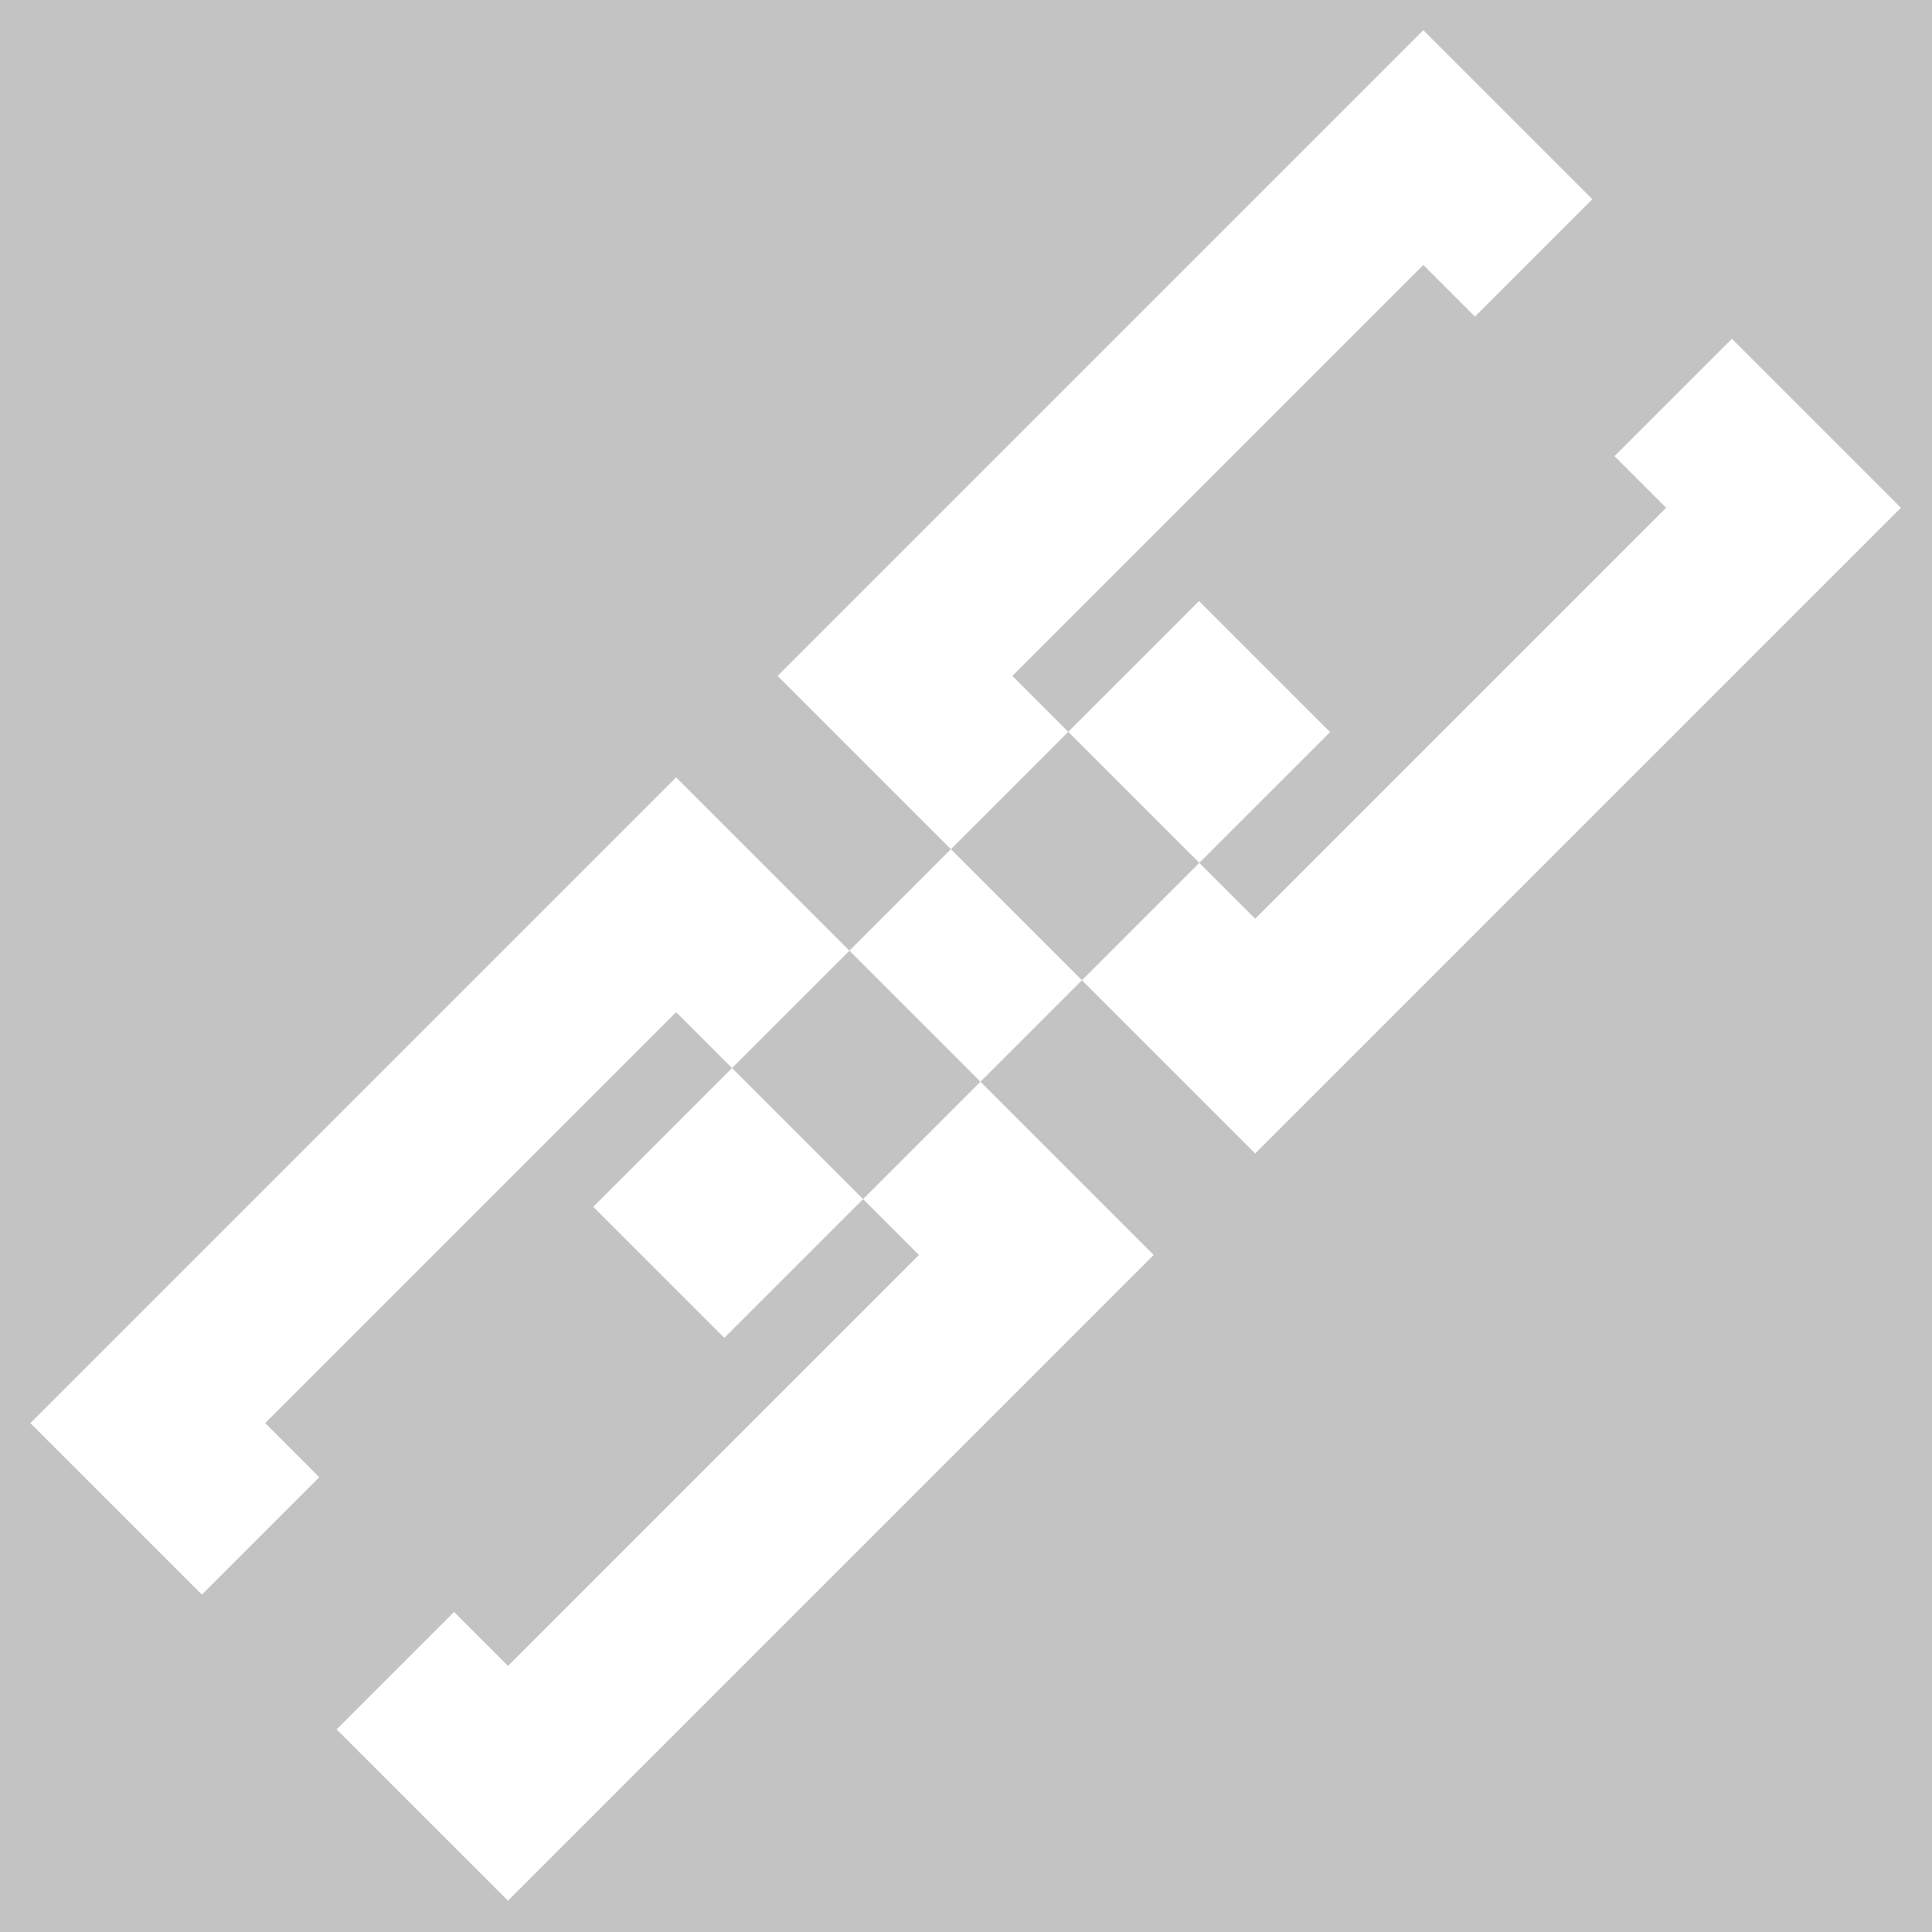
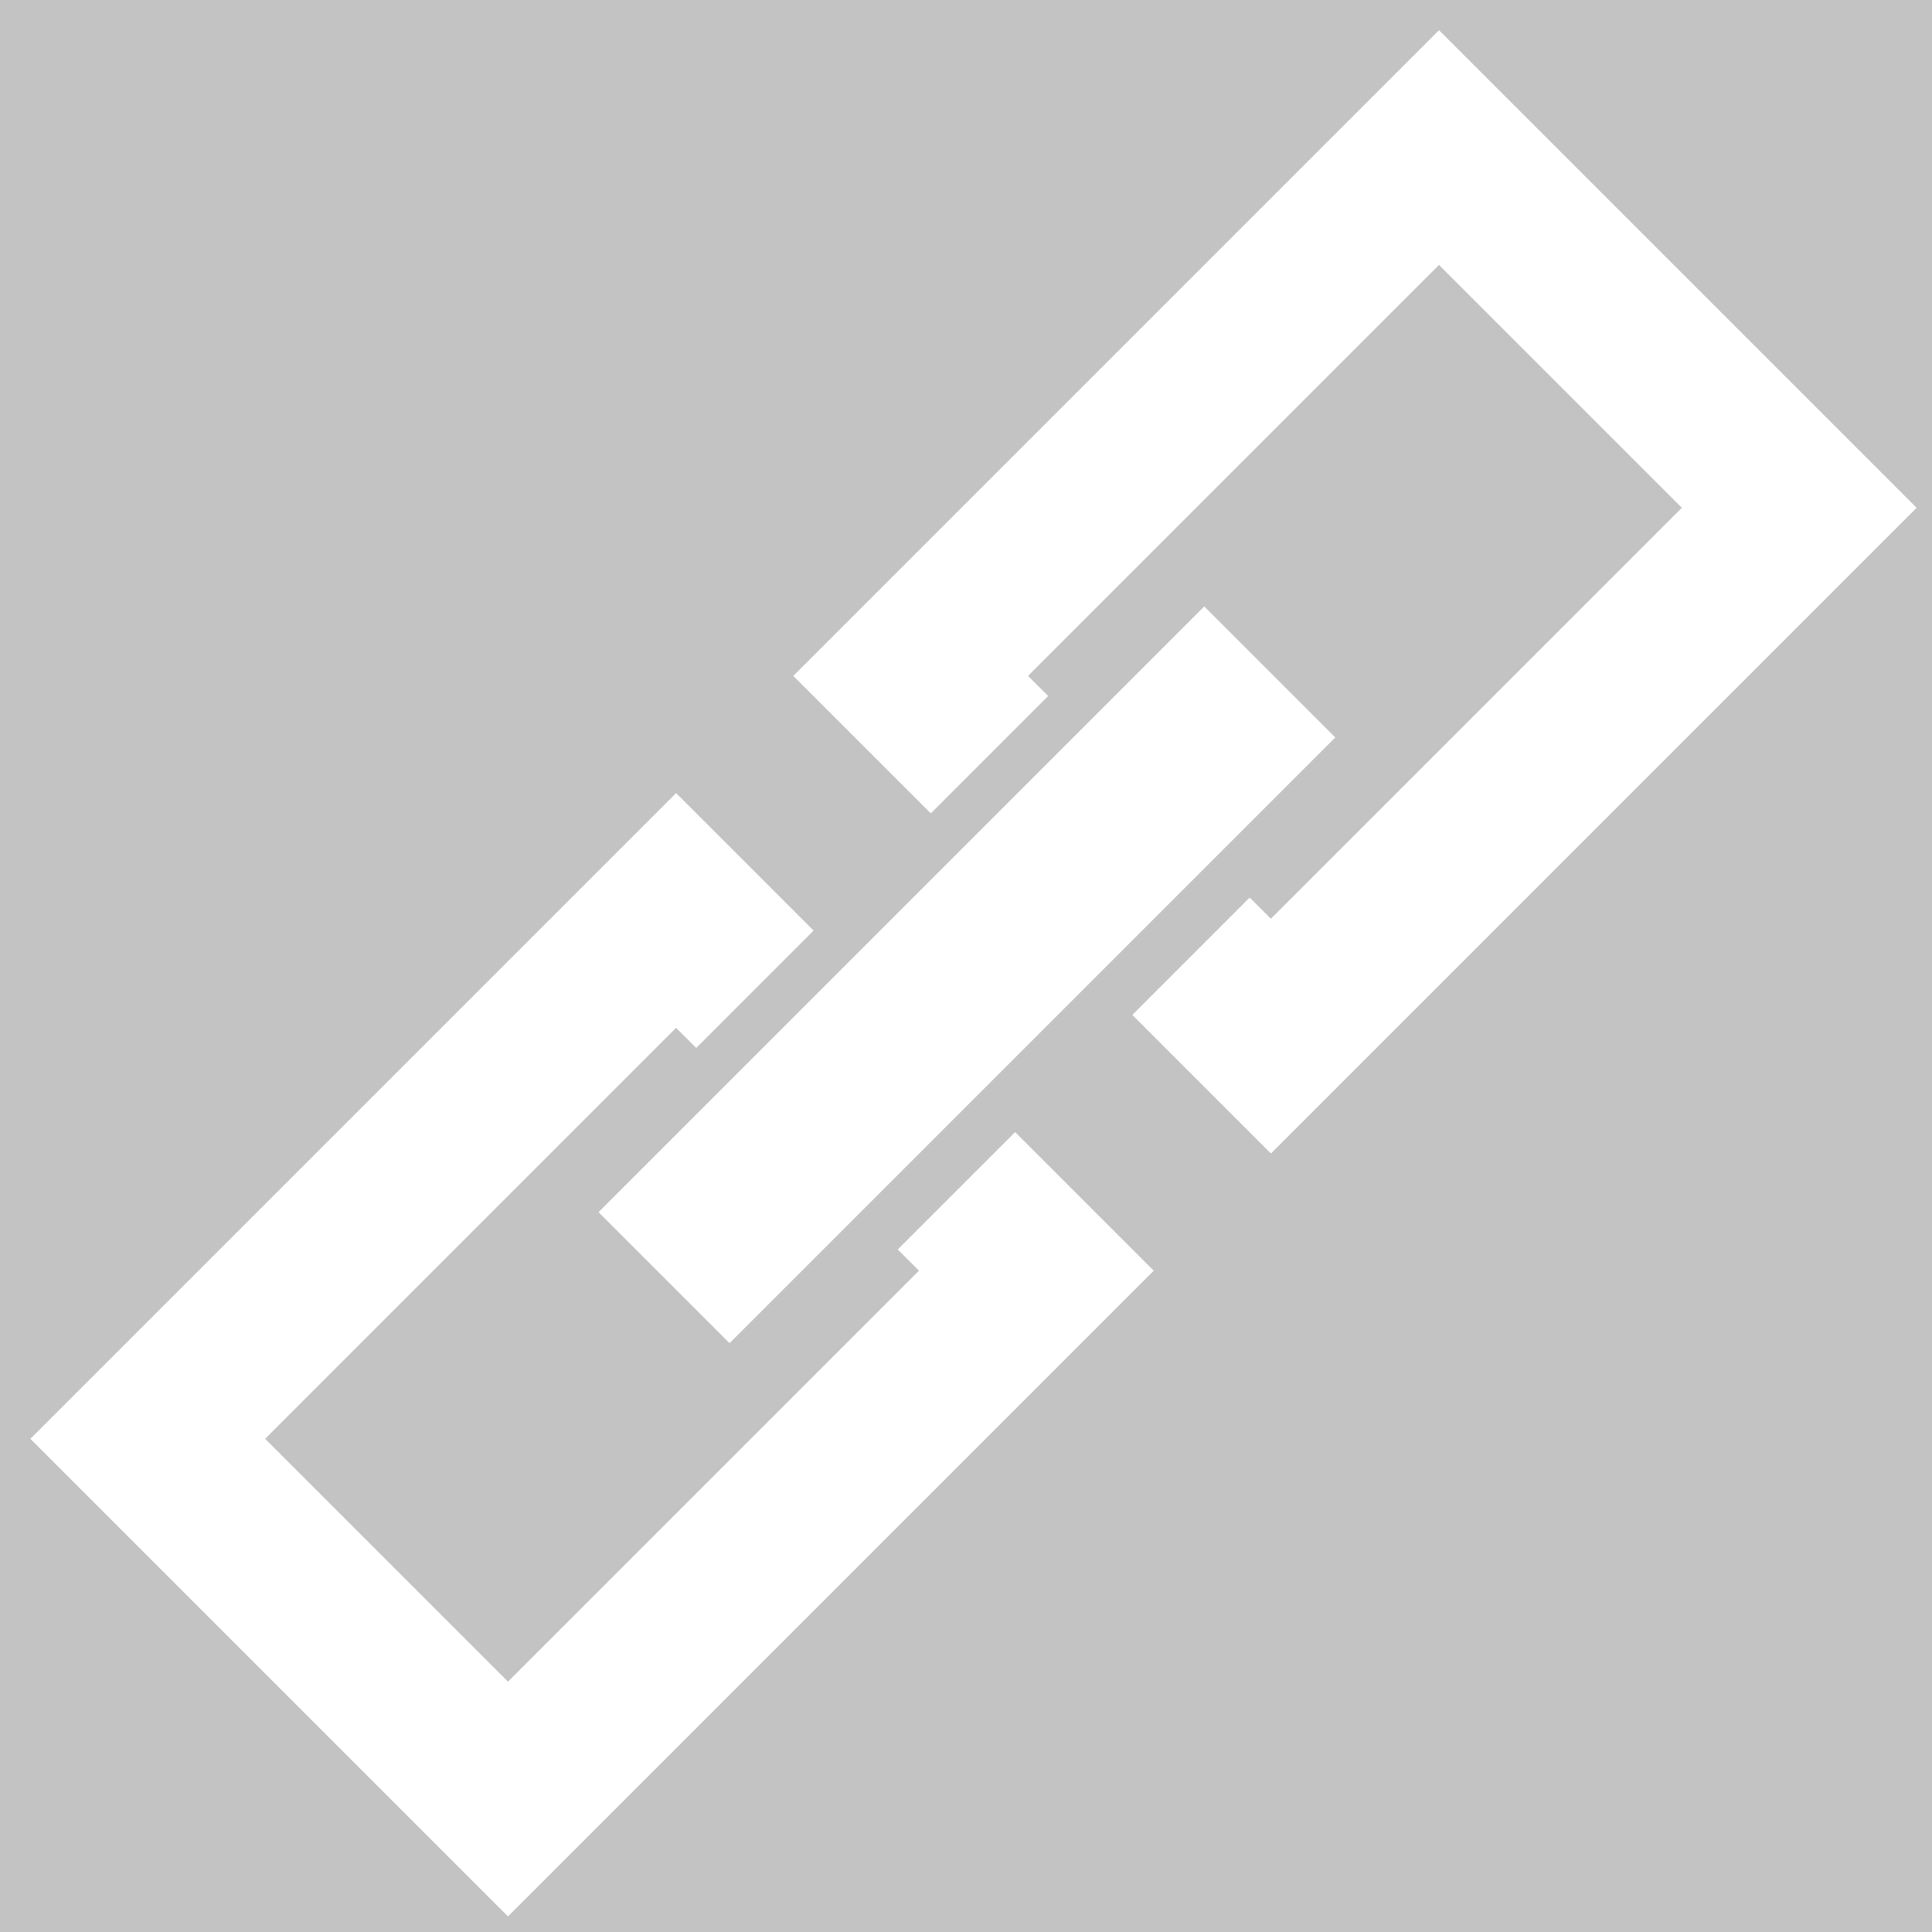
<svg xmlns="http://www.w3.org/2000/svg" width="128" height="128" viewBox="0 0 128 128" fill="none">
  <g>
    <rect width="128" height="128" fill="#000000" fill-rule="evenodd" fill-opacity="0.188" />
-     <path d="M16.239 60.51L0 60.51L0 0L15.838 0L15.838 11L11 11L11 49.51L16.239 49.51L16.239 60.51ZM28.518 60.51L16.239 60.51L16.239 70.019L-7.62939e-06 70.019L-7.62939e-06 130.53L16.071 130.529L16.071 119.529L11 119.529L11 81.019L16.239 81.019L16.239 94.02L28.518 94.02L28.518 81.019L33.756 81.019L33.756 119.529L28.699 119.529L28.699 130.53L44.756 130.529L44.756 70.019L28.518 70.019L28.518 60.51ZM28.518 60.51L44.756 60.51L44.756 7.62939e-06L28.916 7.62939e-06L28.916 11L33.756 11L33.756 49.51L28.518 49.51L28.518 37.257L16.239 37.257L16.239 49.51L28.518 49.51L28.518 60.51ZM28.518 70.019L16.239 70.019L16.239 81.019L28.518 81.019L28.518 70.019Z" fill="#FFFFFF" fill-rule="evenodd" transform="matrix(0.707 0.707 -0.707 0.707 94.298 2)" />
+     <path d="M-7.62939e-06 60.51L12.885 60.51L12.885 49.51L11 49.51L11 11L33.756 11L33.756 49.51L31.77 49.51L31.77 60.51L44.756 60.51L44.756 -1.52588e-05L-7.62939e-06 -7.62939e-06L-7.62939e-06 60.51ZM16 38L28.279 38L28.279 94.762L16 94.762L16 38ZM12.885 71.49L-7.62939e-06 71.49L0 132.001L44.756 132.001L44.756 71.49L31.77 71.49L31.77 82.49L33.756 82.49L33.756 121.001L11 121.001L11 82.49L12.885 82.49L12.885 71.49Z" fill="#FFFFFF" fill-rule="evenodd" transform="matrix(0.707 0.707 -0.707 0.707 95.338 2)" />
  </g>
</svg>
